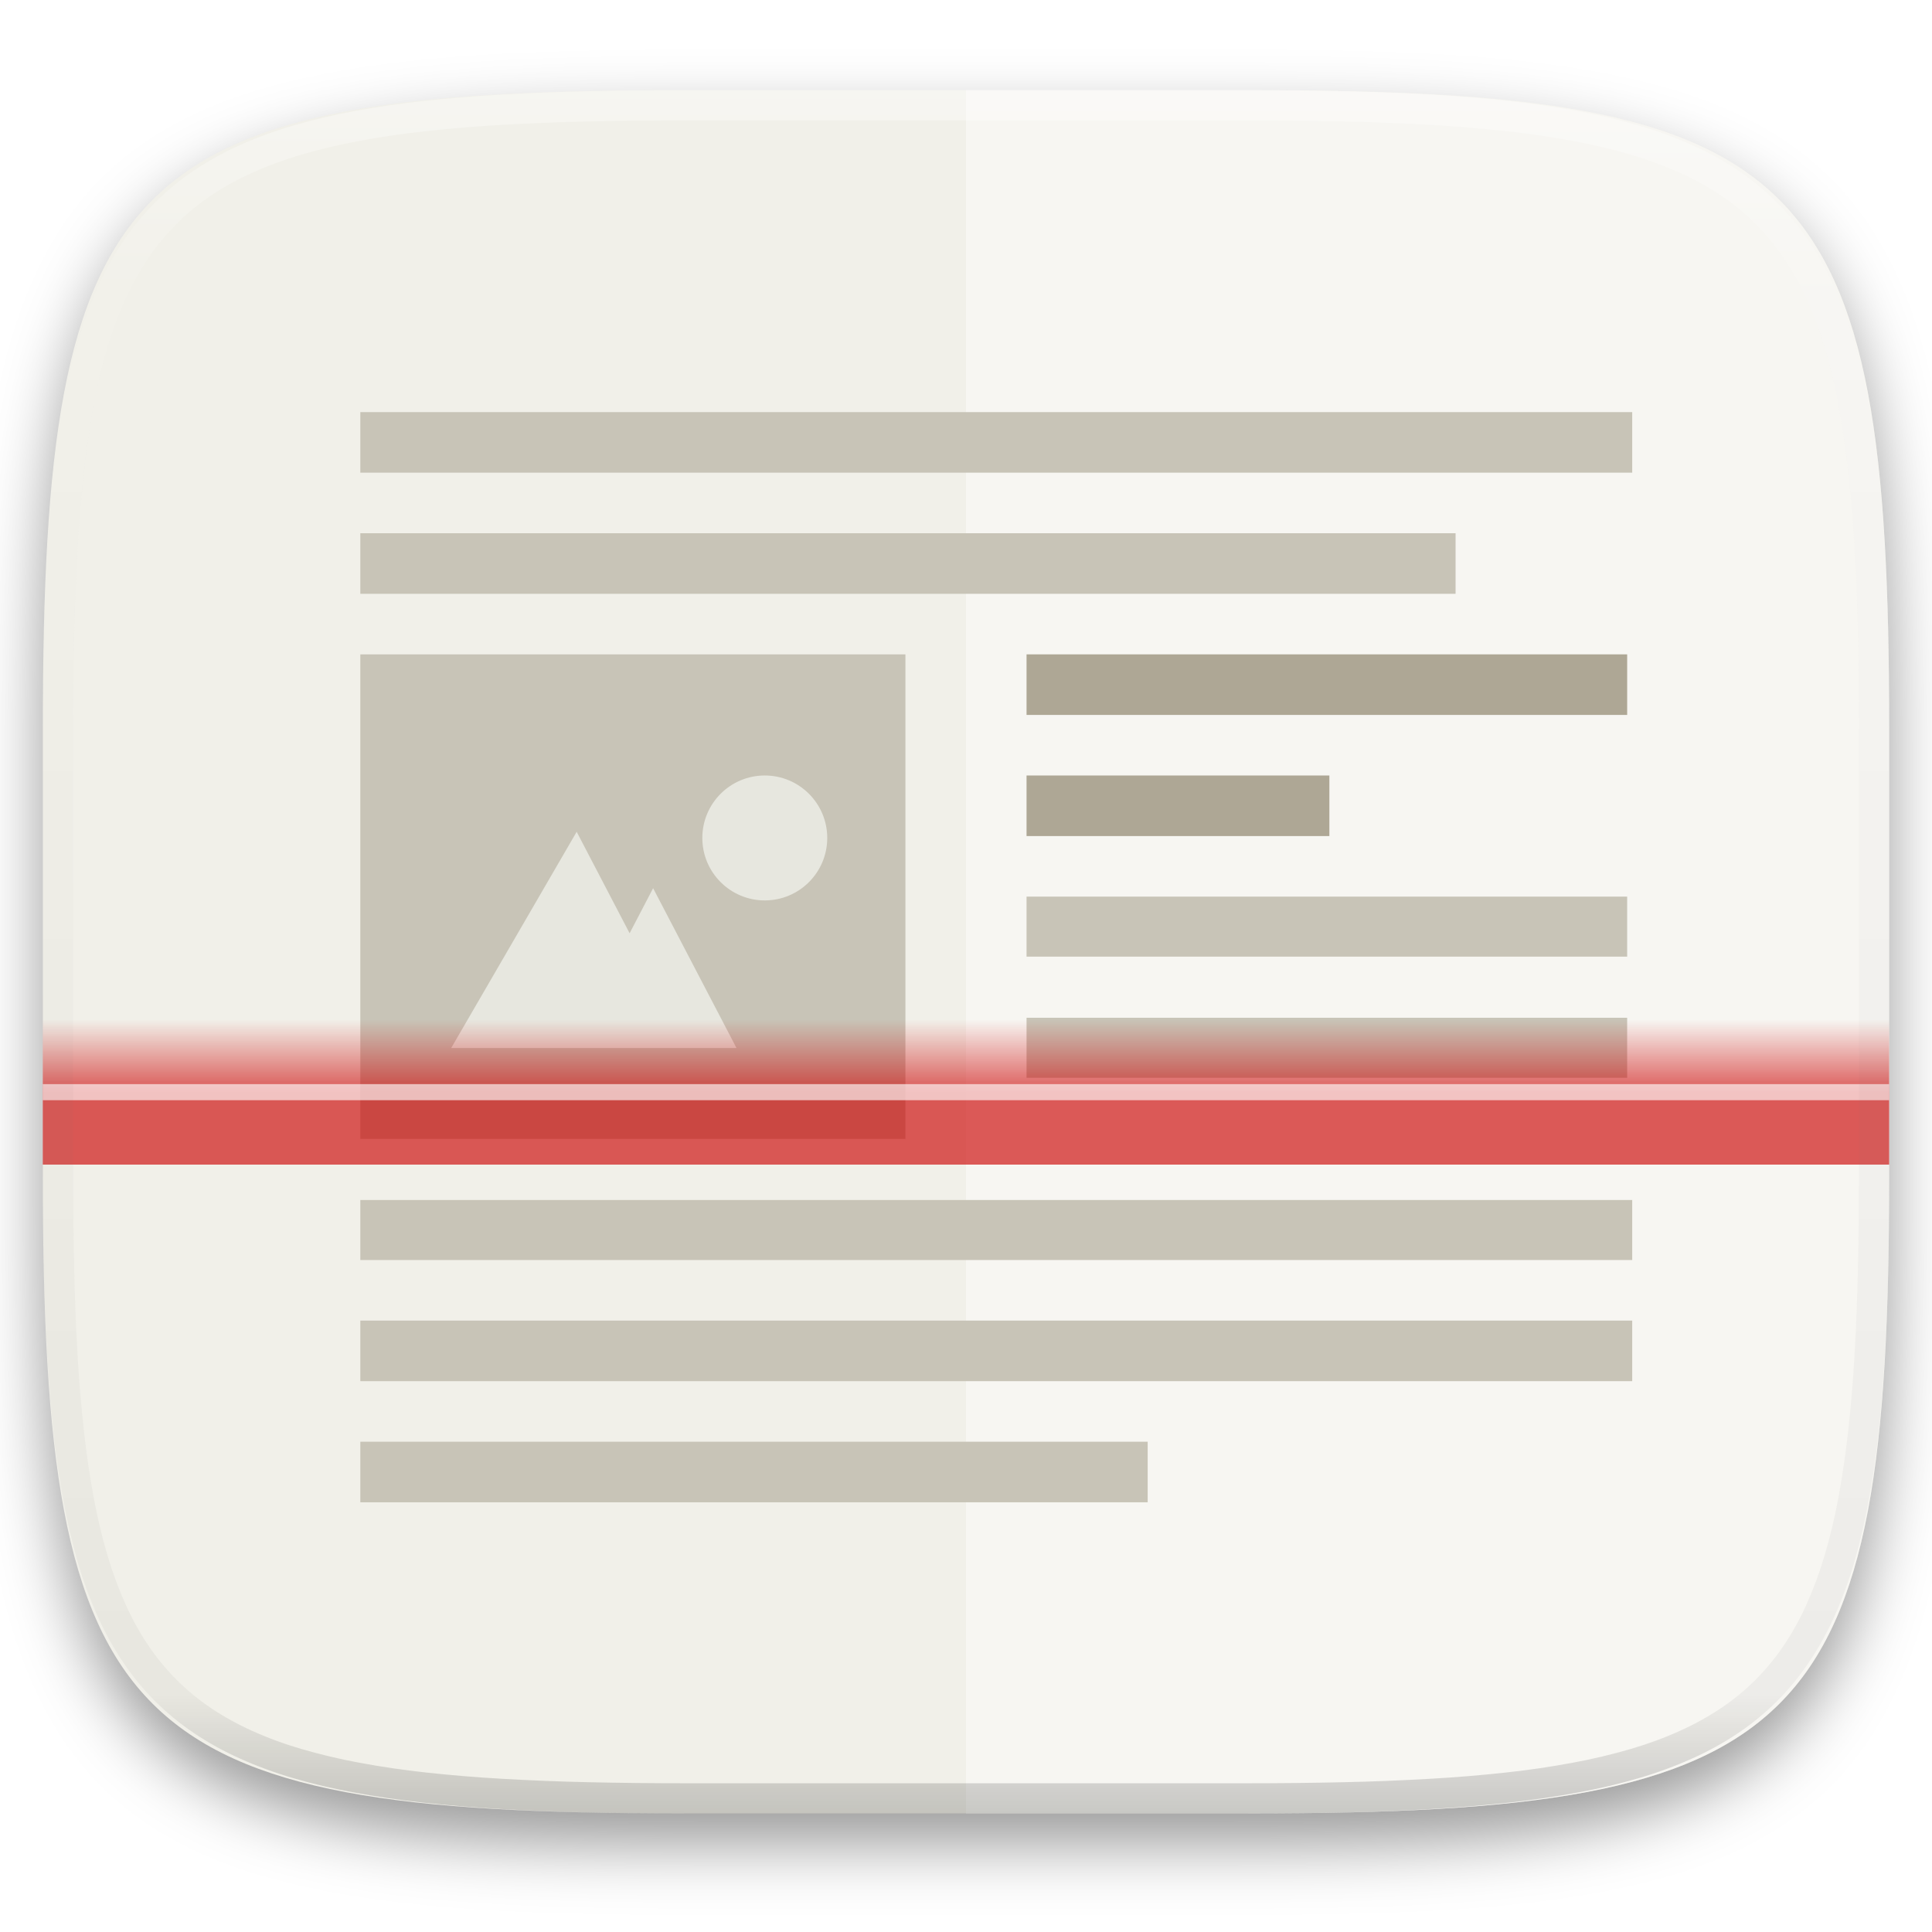
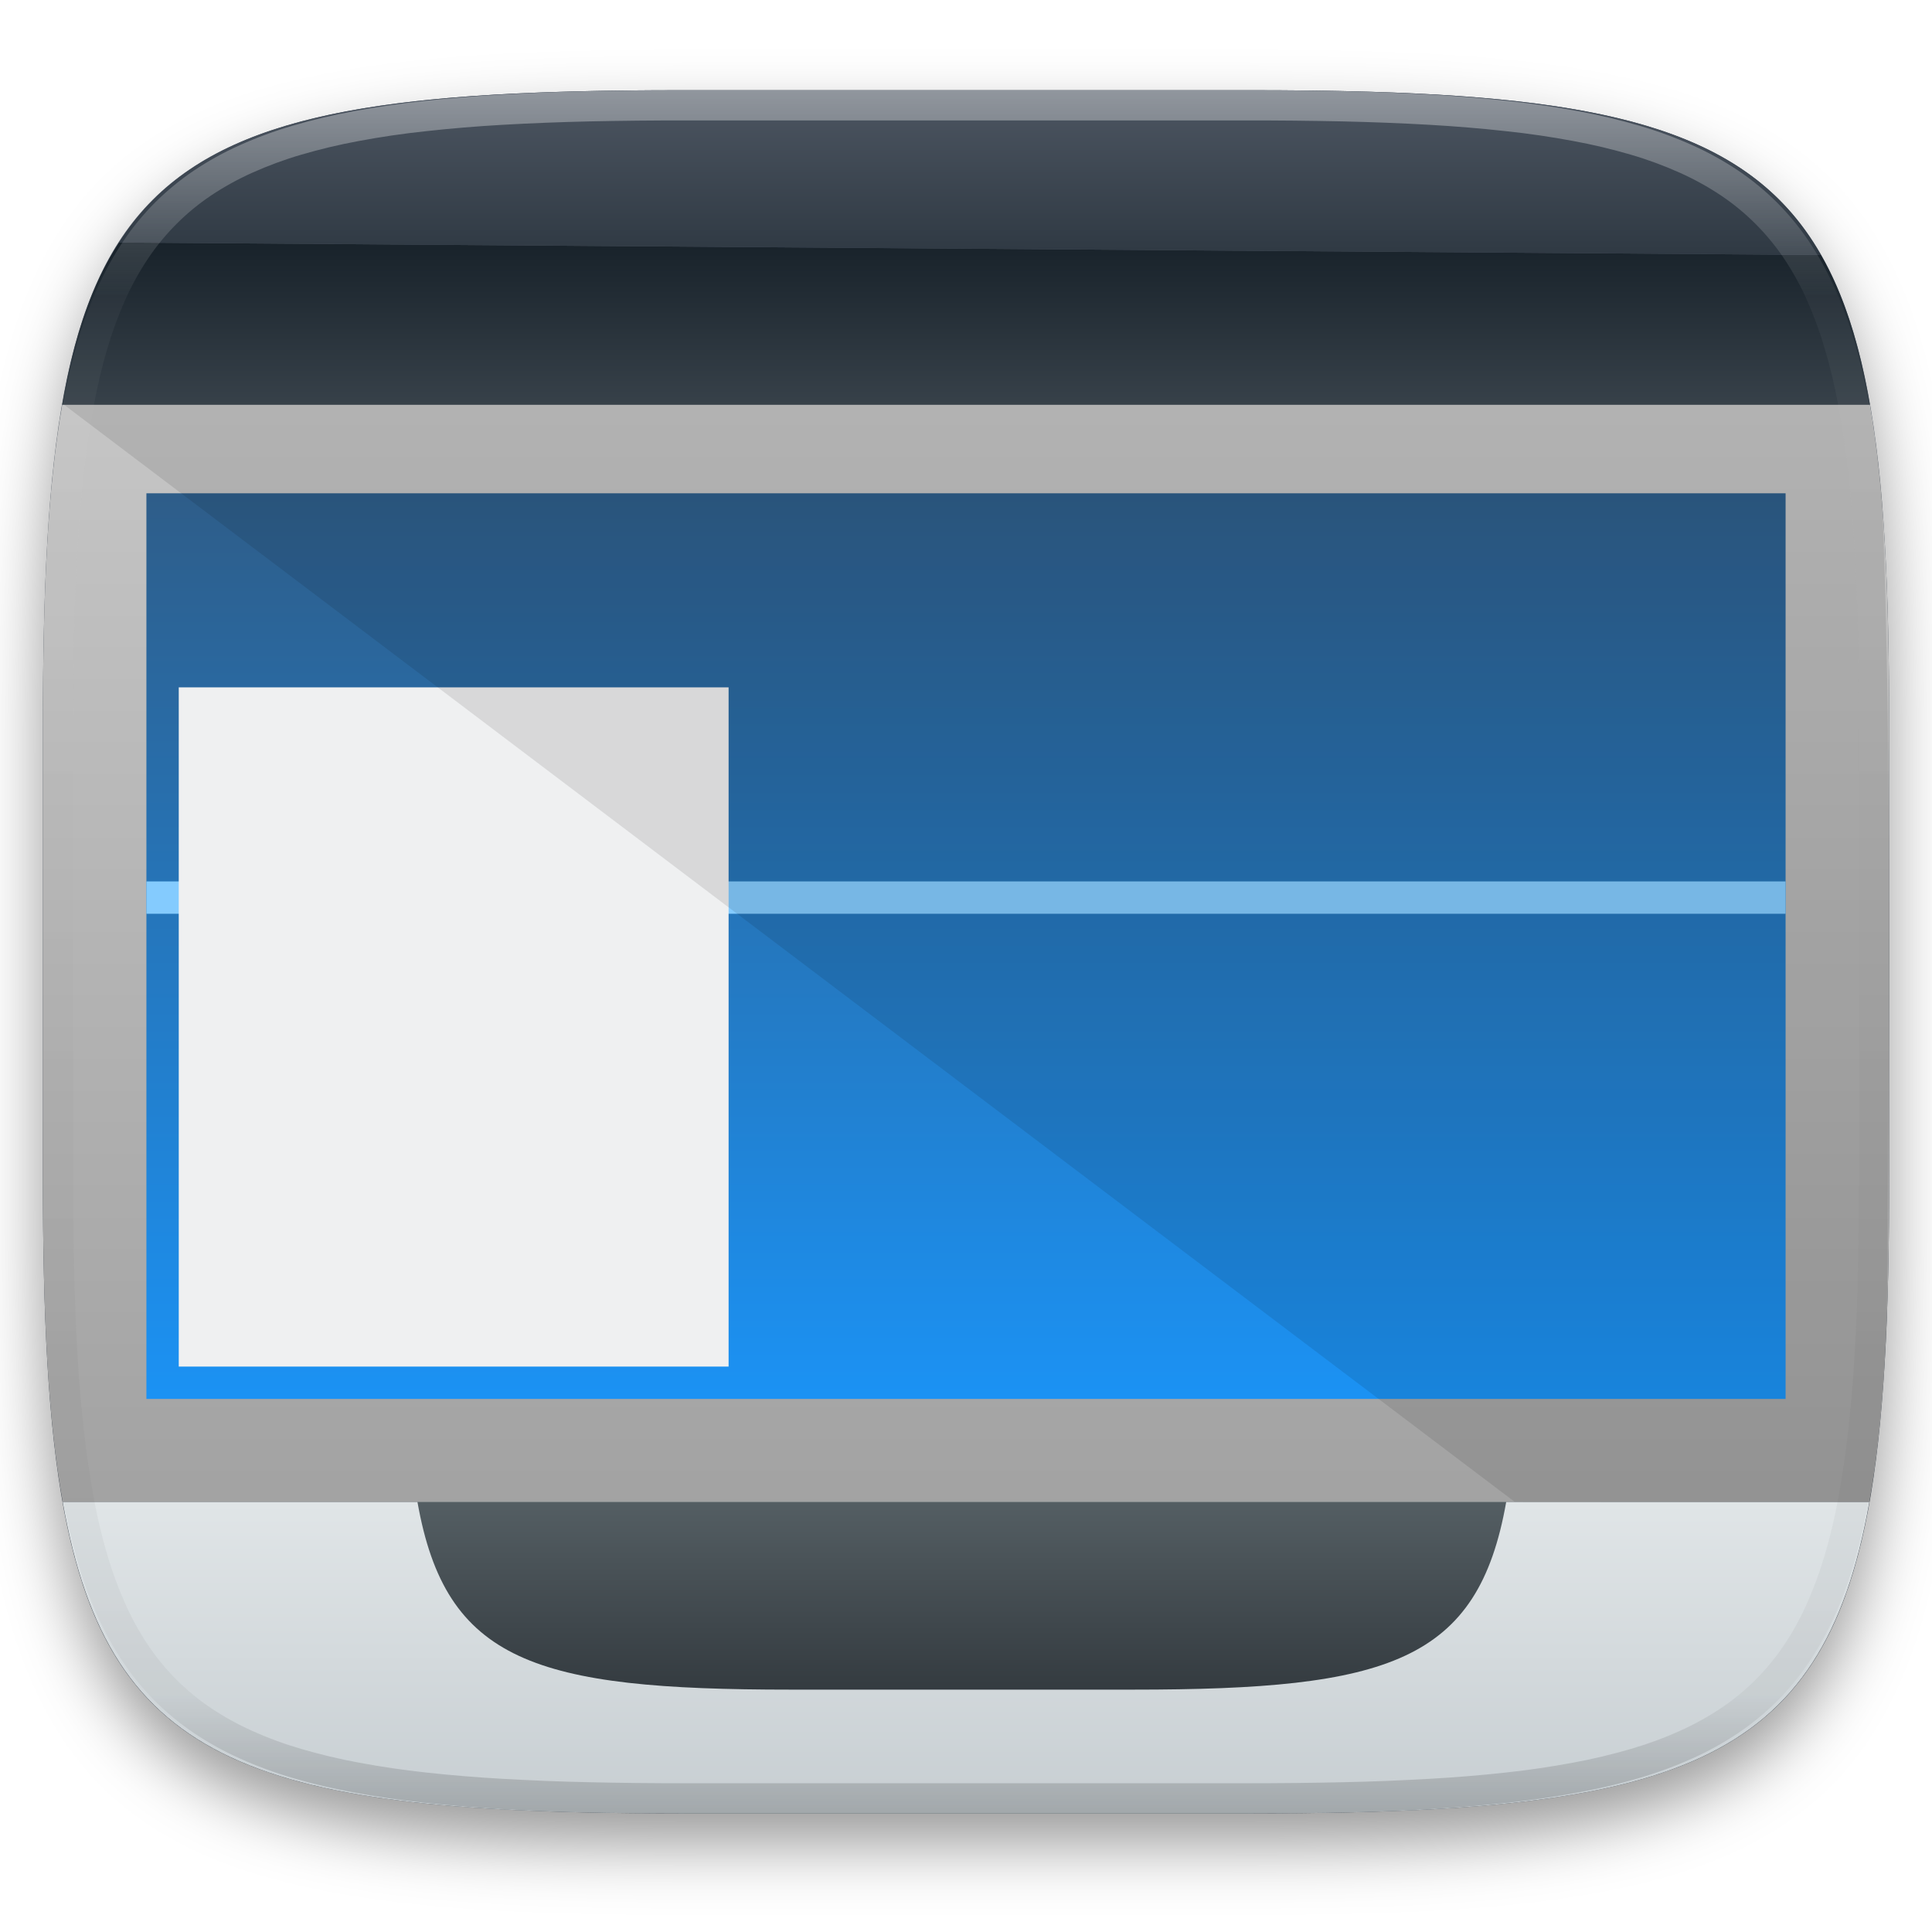
<svg xmlns="http://www.w3.org/2000/svg" style="isolation:isolate" viewBox="0 0 256 256" width="256" height="256">
-   <g id="Group" filter="url(#Dbcu7vVWrxwxT6fzWI042qAcyslruSmz)">
-     <path d=" M 165.685 11.947 C 239.74 11.947 250.324 22.504 250.324 96.491 L 250.324 155.742 C 250.324 229.728 239.74 240.285 165.685 240.285 L 90.315 240.285 C 16.26 240.285 5.676 229.728 5.676 155.742 L 5.676 96.491 C 5.676 22.504 16.26 11.947 90.315 11.947 L 165.685 11.947 L 165.685 11.947 Z " id="Path" fill="rgb(241,240,233)" />
-   </g>
  <defs>
-     <filter id="Dbcu7vVWrxwxT6fzWI042qAcyslruSmz" x="-200%" y="-200%" width="400%" height="400%" filterUnits="objectBoundingBox" color-interpolation-filters="sRGB">
+     <filter id="MwCm2OfabNZ85yDnwOyxG7Zmh6YatEEw" x="-200%" y="-200%" width="400%" height="400%" filterUnits="objectBoundingBox" color-interpolation-filters="sRGB">
      <feGaussianBlur in="SourceGraphic" stdDeviation="4.294" />
      <feOffset dx="0" dy="4" result="pf_100_offsetBlur" />
      <feFlood flood-color="#000000" flood-opacity="0.4" />
      <feComposite in2="pf_100_offsetBlur" operator="in" result="pf_100_dropShadow" />
      <feBlend in="SourceGraphic" in2="pf_100_dropShadow" mode="normal" />
    </filter>
  </defs>
+   <g filter="url(#MwCm2OfabNZ85yDnwOyxG7Zmh6YatEEw)">
+     <linearGradient id="_lgradient_170" x1="0" y1="0" x2="-1.8369701987210297e-16" y2="1" gradientTransform="matrix(244.6483,0,0,228.3384,5.68,11.9516)" gradientUnits="userSpaceOnUse">
+       <stop offset="0%" stop-opacity="1" style="stop-color:rgb(76,85,97)" />
+       <stop offset="100%" stop-opacity="1" style="stop-color:rgb(46,56,66)" />
+     </linearGradient>
+     <path d=" M 165.689 11.952 C 239.745 11.952 250.328 22.509 250.328 96.495 L 250.328 155.746 C 250.328 229.733 239.745 240.29 165.689 240.29 L 90.319 240.29 C 16.264 240.29 5.68 229.733 5.68 155.746 L 5.68 96.495 C 5.68 22.509 16.264 11.952 90.319 11.952 L 165.689 11.952 Z " id="shape" fill="url(#_lgradient_170)" />
+   </g>
+   <linearGradient id="_lgradient_171" x1="0" y1="0" x2="-1.8369701987210297e-16" y2="1" gradientTransform="matrix(239.3859,0,0,41.28999,8.311194,199)" gradientUnits="userSpaceOnUse">
+     <stop offset="0%" stop-opacity="1" style="stop-color:rgb(224,229,231)" />
+     <stop offset="100%" stop-opacity="1" style="stop-color:rgb(199,206,210)" />
+   </linearGradient>
+   <path d=" M 247.697 199 C 241.494 234.222 221.831 240.29 165.689 240.29 L 90.319 240.29 C 34.178 240.29 14.515 234.222 8.311 199 L 247.697 199 L 247.697 199 Z " id="Path" fill="url(#_lgradient_171)" />
+   <linearGradient id="_lgradient_172" x1="0" y1="0" x2="-1.8369701987210297e-16" y2="1" gradientTransform="matrix(144.2723,0,0,24.88451,55.31119,199)" gradientUnits="userSpaceOnUse">
+     <stop offset="0%" stop-opacity="1" style="stop-color:rgb(84,94,99)" />
+     <stop offset="100%" stop-opacity="1" style="stop-color:rgb(52,59,64)" />
+   </linearGradient>
+   <path d=" M 199.583 199 C 195.845 220.228 183.994 223.885 150.159 223.885 L 104.736 223.885 C 70.9 223.885 59.05 220.228 55.311 199 L 199.583 199 L 199.583 199 Z " id="Path" fill="url(#_lgradient_172)" />
+   <linearGradient id="_lgradient_173" x1="0.567" y1="1.071" x2="0.567" y2="-0.742" gradientTransform="matrix(244.6483,0,0,145.38,5.68,53.62)" gradientUnits="userSpaceOnUse">
+     <stop offset="0%" stop-opacity="1" style="stop-color:rgb(160,160,160)" />
+     <stop offset="100%" stop-opacity="1" style="stop-color:rgb(223,223,223)" />
+   </linearGradient>
+   <path d=" M 247.766 53.62 C 249.723 64.734 250.328 78.801 250.328 96.495 L 250.328 155.746 C 250.328 173.644 249.709 187.829 247.697 199 L 247.697 199 L 8.311 199 C 6.299 187.829 5.68 173.644 5.68 155.746 L 5.68 96.495 C 5.68 78.801 6.285 64.734 8.243 53.62 L 247.766 53.62 L 247.766 53.62 Z " id="Path" fill="url(#_lgradient_173)" />
+   <linearGradient id="_lgradient_174" x1="-10.849" y1="0" x2="-10.849" y2="2" gradientTransform="matrix(239.523,0,0,21.48432,8.242647,32.13568)" gradientUnits="userSpaceOnUse">
+     <stop offset="0%" stop-opacity="1" style="stop-color:rgb(24,34,42)" />
+     <stop offset="100%" stop-opacity="1" style="stop-color:rgb(86,96,105)" />
+   </linearGradient>
+   <path d=" M 241.289 33.786 C 244.314 39.075 246.383 45.598 247.766 53.62 L 247.766 53.62 L 8.243 53.62 C 9.777 44.721 12.155 37.666 15.78 32.136 L 241.289 33.786 L 241.289 33.786 Z " id="Path" fill="url(#_lgradient_174)" />
+   <linearGradient id="_lgradient_175" x1="-10.849" y1="1" x2="-10.849" y2="0" gradientTransform="matrix(225.5089,0,0,21.83489,15.77992,11.9516)" gradientUnits="userSpaceOnUse">
+     <stop offset="0%" stop-opacity="1" style="stop-color:rgb(47,57,67)" />
+     <stop offset="100%" stop-opacity="1" style="stop-color:rgb(77,86,98)" />
+   </linearGradient>
+   <path d=" M 241.289 33.786 C 230.921 15.616 209.322 11.952 165.689 11.952 L 90.319 11.952 C 48.077 11.952 26.487 15.387 15.78 32.136 L 241.289 33.786 L 241.289 33.786 Z " id="Path" fill="url(#_lgradient_175)" />
  <g opacity="0.4">
-     <path d=" M 128 11.947 L 128 240.285 L 165.685 240.285 C 239.74 240.285 250.324 229.728 250.324 155.742 L 250.324 96.491 C 250.324 22.504 239.74 11.947 165.685 11.947 L 128 11.947 L 128 11.947 Z " id="Path" fill="rgb(255,255,255)" />
-   </g>
-   <g id="Group">
-     <g id="Group">
-       <g id="Group">
-         <path d=" M 47.745 86.707 L 47.745 150.909 L 119.973 150.909 L 119.973 86.707 L 47.745 86.707 L 47.745 86.707 Z " id="Path" fill="rgb(200,196,183)" />
-         <path d=" M 101.338 102.757 C 96.767 102.757 93.062 106.463 93.062 111.034 C 93.062 115.604 96.767 119.31 101.338 119.31 C 105.909 119.31 109.614 115.604 109.614 111.034 C 109.614 106.463 105.909 102.757 101.338 102.757 Z  M 76.412 110.217 L 59.783 138.871 L 97.592 138.871 L 86.541 117.693 L 83.427 123.662 L 76.412 110.217 L 76.412 110.217 Z " id="Compound Path" fill="rgb(231,231,223)" />
-       </g>
-       <g id="Group">
-         <path d=" M 47.745 78.681 L 47.745 70.656 L 192.87 70.656 L 192.87 78.681 L 47.745 78.681 L 47.745 78.681 Z " id="Path" fill="rgb(200,196,183)" fill-opacity="0.996" />
-         <path d=" M 136.023 94.732 L 136.023 86.707 L 215.608 86.707 L 215.608 94.732 L 136.023 94.732 L 136.023 94.732 Z " id="Path" fill="rgb(174,167,149)" fill-opacity="0.997" />
-         <path d=" M 136.023 110.783 L 136.023 102.757 L 176.15 102.757 L 176.15 110.783 L 136.023 110.783 L 136.023 110.783 Z " id="Path" fill="rgb(174,167,149)" fill-opacity="0.997" />
-         <path d=" M 136.023 126.76 L 136.023 118.808 L 215.608 118.808 L 215.608 126.76 L 136.023 126.76 L 136.023 126.76 Z " id="Path" fill="rgb(200,196,183)" fill-opacity="0.996" />
-         <path d=" M 47.745 183.011 L 47.745 174.985 L 216.277 174.985 L 216.277 183.011 L 47.745 183.011 L 47.745 183.011 Z " id="Path" fill="rgb(200,196,183)" fill-opacity="0.996" />
-         <path d=" M 136.023 142.811 L 136.023 134.859 L 215.608 134.859 L 215.608 142.811 L 136.023 142.811 L 136.023 142.811 Z " id="Path" fill="rgb(200,196,183)" fill-opacity="0.996" />
-         <path d=" M 47.745 166.96 L 47.745 159.008 L 216.277 159.008 L 216.277 166.96 L 47.745 166.96 L 47.745 166.96 Z " id="Path" fill="rgb(200,196,183)" fill-opacity="0.996" />
-         <path d=" M 47.745 199.061 L 47.745 191.036 L 152.074 191.036 L 152.074 199.061 L 47.745 199.061 L 47.745 199.061 Z " id="Path" fill="rgb(200,196,183)" fill-opacity="0.996" />
-         <path d=" M 47.745 62.631 L 47.745 54.606 L 216.277 54.606 L 216.277 62.631 L 47.745 62.631 L 47.745 62.631 Z " id="Path" fill="rgb(200,196,183)" fill-opacity="0.996" />
-       </g>
-     </g>
-     <g id="Group">
-       <g id="Group" style="opacity:0.8;">
-         <g opacity="0.8">
-           <linearGradient id="_lgradient_266" x1="0.477" y1="0.502" x2="0.477" y2="-0" gradientTransform="matrix(244.65,0,0,19.197,5.67,135.12)" gradientUnits="userSpaceOnUse">
-             <stop offset="0%" stop-opacity="100" style="stop-color:rgb(204,0,0)" />
-             <stop offset="100%" stop-opacity="0" style="stop-color:rgb(204,0,0)" />
-           </linearGradient>
-           <rect x="5.67" y="135.12" width="244.65" height="19.197" transform="matrix(1,0,0,1,0,0)" id="Rectangle" fill="url(#_lgradient_266)" />
-         </g>
-       </g>
-       <g id="Group" style="opacity:0.8;">
-         <g opacity="0.8">
-           <rect x="5.67" y="143.65" width="244.65" height="2.133" transform="matrix(1,0,0,1,0,0)" id="Rectangle" fill="rgb(255,255,255)" />
-         </g>
-       </g>
-     </g>
-   </g>
-   <g opacity="0.4">
-     <linearGradient id="_lgradient_267" x1="0.517" y1="0" x2="0.517" y2="1" gradientTransform="matrix(244.65,0,0,228.34,5.68,11.95)" gradientUnits="userSpaceOnUse">
+     <linearGradient id="_lgradient_176" x1="0.517" y1="0" x2="0.517" y2="1" gradientTransform="matrix(244.65,0,0,228.34,5.68,11.95)" gradientUnits="userSpaceOnUse">
      <stop offset="0%" stop-opacity="1" style="stop-color:rgb(255,255,255)" />
      <stop offset="12.5%" stop-opacity="0.098" style="stop-color:rgb(255,255,255)" />
      <stop offset="92.5%" stop-opacity="0.098" style="stop-color:rgb(0,0,0)" />
      <stop offset="100%" stop-opacity="0.498" style="stop-color:rgb(0,0,0)" />
    </linearGradient>
-     <path d=" M 165.068 11.951 C 169.396 11.941 173.724 11.991 178.052 12.089 C 181.927 12.167 185.803 12.315 189.678 12.541 C 193.131 12.737 196.583 13.022 200.026 13.395 C 203.085 13.73 206.144 14.181 209.174 14.741 C 211.889 15.243 214.574 15.881 217.22 16.657 C 219.62 17.355 221.971 18.219 224.243 19.241 C 226.358 20.184 228.384 21.304 230.302 22.591 C 232.142 23.829 233.863 25.244 235.437 26.806 C 237.001 28.378 238.417 30.088 239.656 31.925 C 240.945 33.841 242.066 35.865 243.02 37.967 C 244.043 40.247 244.909 42.585 245.617 44.972 C 246.394 47.615 247.034 50.297 247.535 53.009 C 248.096 56.035 248.548 59.081 248.883 62.136 C 249.257 65.575 249.542 69.014 249.739 72.462 C 249.965 76.323 250.112 80.194 250.201 84.055 C 250.289 88.378 250.339 92.701 250.329 97.014 L 250.329 155.226 C 250.339 159.549 250.289 163.862 250.201 168.185 C 250.112 172.056 249.965 175.917 249.739 179.778 C 249.542 183.226 249.257 186.675 248.883 190.104 C 248.548 193.159 248.096 196.215 247.535 199.241 C 247.034 201.943 246.394 204.625 245.617 207.268 C 244.909 209.655 244.043 212.003 243.02 214.273 C 242.066 216.385 240.945 218.399 239.656 220.315 C 238.417 222.152 237.001 223.872 235.437 225.434 C 233.863 226.996 232.142 228.411 230.302 229.649 C 228.384 230.936 226.358 232.056 224.243 232.999 C 221.971 234.021 219.62 234.885 217.22 235.593 C 214.574 236.369 211.889 237.007 209.174 237.499 C 206.144 238.068 203.085 238.51 200.026 238.845 C 196.583 239.218 193.131 239.503 189.678 239.699 C 185.803 239.925 181.927 240.073 178.052 240.161 C 173.724 240.249 169.396 240.299 165.068 240.289 L 90.942 240.289 C 86.614 240.299 82.286 240.249 77.958 240.161 C 74.083 240.073 70.207 239.925 66.332 239.699 C 62.879 239.503 59.427 239.218 55.984 238.845 C 52.925 238.51 49.866 238.068 46.836 237.499 C 44.121 237.007 41.436 236.369 38.79 235.593 C 36.39 234.885 34.039 234.021 31.767 232.999 C 29.652 232.056 27.626 230.936 25.708 229.649 C 23.868 228.411 22.147 226.996 20.573 225.434 C 19.009 223.872 17.593 222.152 16.354 220.315 C 15.065 218.399 13.944 216.385 12.99 214.273 C 11.967 212.003 11.101 209.655 10.393 207.268 C 9.616 204.625 8.976 201.943 8.475 199.241 C 7.914 196.215 7.462 193.159 7.127 190.104 C 6.753 186.675 6.468 183.226 6.271 179.778 C 6.045 175.917 5.898 172.056 5.809 168.185 C 5.721 163.862 5.671 159.549 5.681 155.226 L 5.681 97.014 C 5.671 92.701 5.721 88.378 5.809 84.055 C 5.898 80.194 6.045 76.323 6.271 72.462 C 6.468 69.014 6.753 65.575 7.127 62.136 C 7.462 59.081 7.914 56.035 8.475 53.009 C 8.976 50.297 9.616 47.615 10.393 44.972 C 11.101 42.585 11.967 40.247 12.99 37.967 C 13.944 35.865 15.065 33.841 16.354 31.925 C 17.593 30.088 19.009 28.378 20.573 26.806 C 22.147 25.244 23.868 23.829 25.708 22.591 C 27.626 21.304 29.652 20.184 31.767 19.241 C 34.039 18.219 36.39 17.355 38.79 16.657 C 41.436 15.881 44.121 15.243 46.836 14.741 C 49.866 14.181 52.925 13.73 55.984 13.395 C 59.427 13.022 62.879 12.737 66.332 12.541 C 70.207 12.315 74.083 12.167 77.958 12.089 C 82.286 11.991 86.614 11.941 90.942 11.951 L 165.068 11.951 Z  M 165.078 15.96 C 169.376 15.95 173.675 15.999 177.973 16.087 C 181.8 16.176 185.626 16.323 189.452 16.539 C 192.836 16.736 196.219 17.011 199.583 17.384 C 202.554 17.699 205.515 18.131 208.446 18.681 C 211.023 19.153 213.58 19.762 216.099 20.499 C 218.322 21.147 220.495 21.953 222.6 22.896 C 224.509 23.751 226.338 24.763 228.069 25.922 C 229.692 27.013 231.207 28.26 232.594 29.646 C 233.981 31.031 235.23 32.544 236.332 34.165 C 237.492 35.894 238.506 37.712 239.361 39.608 C 240.306 41.72 241.112 43.892 241.761 46.102 C 242.509 48.617 243.109 51.162 243.591 53.736 C 244.132 56.664 244.565 59.611 244.889 62.578 C 245.263 65.938 245.539 69.308 245.735 72.688 C 245.952 76.51 246.109 80.322 246.188 84.144 C 246.276 88.437 246.325 92.721 246.325 97.014 C 246.325 97.014 246.325 97.014 246.325 97.014 L 246.325 155.226 C 246.325 155.226 246.325 155.226 246.325 155.226 C 246.325 159.519 246.276 163.803 246.188 168.096 C 246.109 171.918 245.952 175.74 245.735 179.552 C 245.539 182.932 245.263 186.302 244.889 189.672 C 244.565 192.629 244.132 195.576 243.591 198.504 C 243.109 201.078 242.509 203.623 241.761 206.138 C 241.112 208.358 240.306 210.52 239.361 212.632 C 238.506 214.528 237.492 216.356 236.332 218.075 C 235.23 219.706 233.981 221.219 232.594 222.604 C 231.207 223.98 229.692 225.227 228.069 226.318 C 226.338 227.477 224.509 228.489 222.6 229.344 C 220.495 230.297 218.322 231.093 216.099 231.741 C 213.58 232.478 211.023 233.087 208.446 233.559 C 205.515 234.109 202.554 234.541 199.583 234.865 C 196.219 235.229 192.836 235.514 189.452 235.701 C 185.626 235.917 181.8 236.074 177.973 236.153 C 173.675 236.251 169.376 236.29 165.078 236.29 C 165.078 236.29 165.078 236.29 165.068 236.29 L 90.942 236.29 C 90.932 236.29 90.932 236.29 90.932 236.29 C 86.634 236.29 82.335 236.251 78.037 236.153 C 74.21 236.074 70.384 235.917 66.558 235.701 C 63.174 235.514 59.791 235.229 56.427 234.865 C 53.456 234.541 50.495 234.109 47.564 233.559 C 44.987 233.087 42.43 232.478 39.911 231.741 C 37.688 231.093 35.515 230.297 33.41 229.344 C 31.501 228.489 29.672 227.477 27.941 226.318 C 26.318 225.227 24.803 223.98 23.416 222.604 C 22.029 221.219 20.78 219.706 19.678 218.075 C 18.518 216.356 17.504 214.528 16.649 212.632 C 15.704 210.52 14.898 208.358 14.249 206.138 C 13.501 203.623 12.901 201.078 12.419 198.504 C 11.878 195.576 11.445 192.629 11.121 189.672 C 10.747 186.302 10.472 182.932 10.275 179.552 C 10.058 175.74 9.901 171.918 9.822 168.096 C 9.734 163.803 9.685 159.519 9.685 155.226 C 9.685 155.226 9.685 155.226 9.685 155.226 L 9.685 97.014 C 9.685 97.014 9.685 97.014 9.685 97.014 C 9.685 92.721 9.734 88.437 9.822 84.144 C 9.901 80.322 10.058 76.51 10.275 72.688 C 10.472 69.308 10.747 65.938 11.121 62.578 C 11.445 59.611 11.878 56.664 12.419 53.736 C 12.901 51.162 13.501 48.617 14.249 46.102 C 14.898 43.892 15.704 41.72 16.649 39.608 C 17.504 37.712 18.518 35.894 19.678 34.165 C 20.78 32.544 22.029 31.031 23.416 29.646 C 24.803 28.26 26.318 27.013 27.941 25.922 C 29.672 24.763 31.501 23.751 33.41 22.896 C 35.515 21.953 37.688 21.147 39.911 20.499 C 42.43 19.762 44.987 19.153 47.564 18.681 C 50.495 18.131 53.456 17.699 56.427 17.384 C 59.791 17.011 63.174 16.736 66.558 16.539 C 70.384 16.323 74.21 16.176 78.037 16.087 C 82.335 15.999 86.634 15.95 90.932 15.96 C 90.932 15.96 90.932 15.96 90.942 15.96 L 165.068 15.96 C 165.078 15.96 165.078 15.96 165.078 15.96 Z " fill-rule="evenodd" id="highlight" fill="url(#_lgradient_267)" />
+     <path d=" M 165.068 11.951 C 169.396 11.941 173.724 11.991 178.052 12.089 C 181.927 12.167 185.803 12.315 189.678 12.541 C 193.131 12.737 196.583 13.022 200.026 13.395 C 203.085 13.73 206.144 14.181 209.174 14.741 C 211.889 15.243 214.574 15.881 217.22 16.657 C 219.62 17.355 221.971 18.219 224.243 19.241 C 226.358 20.184 228.384 21.304 230.302 22.591 C 232.142 23.829 233.863 25.244 235.437 26.806 C 237.001 28.378 238.417 30.088 239.656 31.925 C 240.945 33.841 242.066 35.865 243.02 37.967 C 244.043 40.247 244.909 42.585 245.617 44.972 C 246.394 47.615 247.034 50.297 247.535 53.009 C 248.096 56.035 248.548 59.081 248.883 62.136 C 249.257 65.575 249.542 69.014 249.739 72.462 C 249.965 76.323 250.112 80.194 250.201 84.055 C 250.289 88.378 250.339 92.701 250.329 97.014 L 250.329 155.226 C 250.339 159.549 250.289 163.862 250.201 168.185 C 250.112 172.056 249.965 175.917 249.739 179.778 C 249.542 183.226 249.257 186.675 248.883 190.104 C 248.548 193.159 248.096 196.215 247.535 199.241 C 247.034 201.943 246.394 204.625 245.617 207.268 C 244.909 209.655 244.043 212.003 243.02 214.273 C 242.066 216.385 240.945 218.399 239.656 220.315 C 238.417 222.152 237.001 223.872 235.437 225.434 C 233.863 226.996 232.142 228.411 230.302 229.649 C 228.384 230.936 226.358 232.056 224.243 232.999 C 221.971 234.021 219.62 234.885 217.22 235.593 C 214.574 236.369 211.889 237.007 209.174 237.499 C 206.144 238.068 203.085 238.51 200.026 238.845 C 196.583 239.218 193.131 239.503 189.678 239.699 C 185.803 239.925 181.927 240.073 178.052 240.161 C 173.724 240.249 169.396 240.299 165.068 240.289 L 90.942 240.289 C 86.614 240.299 82.286 240.249 77.958 240.161 C 74.083 240.073 70.207 239.925 66.332 239.699 C 62.879 239.503 59.427 239.218 55.984 238.845 C 52.925 238.51 49.866 238.068 46.836 237.499 C 44.121 237.007 41.436 236.369 38.79 235.593 C 36.39 234.885 34.039 234.021 31.767 232.999 C 29.652 232.056 27.626 230.936 25.708 229.649 C 23.868 228.411 22.147 226.996 20.573 225.434 C 19.009 223.872 17.593 222.152 16.354 220.315 C 15.065 218.399 13.944 216.385 12.99 214.273 C 11.967 212.003 11.101 209.655 10.393 207.268 C 9.616 204.625 8.976 201.943 8.475 199.241 C 7.914 196.215 7.462 193.159 7.127 190.104 C 6.753 186.675 6.468 183.226 6.271 179.778 C 6.045 175.917 5.898 172.056 5.809 168.185 C 5.721 163.862 5.671 159.549 5.681 155.226 L 5.681 97.014 C 5.671 92.701 5.721 88.378 5.809 84.055 C 5.898 80.194 6.045 76.323 6.271 72.462 C 6.468 69.014 6.753 65.575 7.127 62.136 C 7.462 59.081 7.914 56.035 8.475 53.009 C 8.976 50.297 9.616 47.615 10.393 44.972 C 11.101 42.585 11.967 40.247 12.99 37.967 C 13.944 35.865 15.065 33.841 16.354 31.925 C 17.593 30.088 19.009 28.378 20.573 26.806 C 22.147 25.244 23.868 23.829 25.708 22.591 C 27.626 21.304 29.652 20.184 31.767 19.241 C 34.039 18.219 36.39 17.355 38.79 16.657 C 41.436 15.881 44.121 15.243 46.836 14.741 C 49.866 14.181 52.925 13.73 55.984 13.395 C 59.427 13.022 62.879 12.737 66.332 12.541 C 70.207 12.315 74.083 12.167 77.958 12.089 C 82.286 11.991 86.614 11.941 90.942 11.951 L 165.068 11.951 Z  M 165.078 15.96 C 169.376 15.95 173.675 15.999 177.973 16.087 C 181.8 16.176 185.626 16.323 189.452 16.539 C 192.836 16.736 196.219 17.011 199.583 17.384 C 202.554 17.699 205.515 18.131 208.446 18.681 C 211.023 19.153 213.58 19.762 216.099 20.499 C 218.322 21.147 220.495 21.953 222.6 22.896 C 224.509 23.751 226.338 24.763 228.069 25.922 C 229.692 27.013 231.207 28.26 232.594 29.646 C 233.981 31.031 235.23 32.544 236.332 34.165 C 237.492 35.894 238.506 37.712 239.361 39.608 C 240.306 41.72 241.112 43.892 241.761 46.102 C 242.509 48.617 243.109 51.162 243.591 53.736 C 244.132 56.664 244.565 59.611 244.889 62.578 C 245.263 65.938 245.539 69.308 245.735 72.688 C 245.952 76.51 246.109 80.322 246.188 84.144 C 246.276 88.437 246.325 92.721 246.325 97.014 C 246.325 97.014 246.325 97.014 246.325 97.014 L 246.325 155.226 C 246.325 155.226 246.325 155.226 246.325 155.226 C 246.325 159.519 246.276 163.803 246.188 168.096 C 246.109 171.918 245.952 175.74 245.735 179.552 C 245.539 182.932 245.263 186.302 244.889 189.672 C 244.565 192.629 244.132 195.576 243.591 198.504 C 243.109 201.078 242.509 203.623 241.761 206.138 C 241.112 208.358 240.306 210.52 239.361 212.632 C 238.506 214.528 237.492 216.356 236.332 218.075 C 235.23 219.706 233.981 221.219 232.594 222.604 C 231.207 223.98 229.692 225.227 228.069 226.318 C 226.338 227.477 224.509 228.489 222.6 229.344 C 220.495 230.297 218.322 231.093 216.099 231.741 C 213.58 232.478 211.023 233.087 208.446 233.559 C 205.515 234.109 202.554 234.541 199.583 234.865 C 196.219 235.229 192.836 235.514 189.452 235.701 C 185.626 235.917 181.8 236.074 177.973 236.153 C 173.675 236.251 169.376 236.29 165.078 236.29 C 165.078 236.29 165.078 236.29 165.068 236.29 L 90.942 236.29 C 90.932 236.29 90.932 236.29 90.932 236.29 C 86.634 236.29 82.335 236.251 78.037 236.153 C 74.21 236.074 70.384 235.917 66.558 235.701 C 63.174 235.514 59.791 235.229 56.427 234.865 C 53.456 234.541 50.495 234.109 47.564 233.559 C 44.987 233.087 42.43 232.478 39.911 231.741 C 37.688 231.093 35.515 230.297 33.41 229.344 C 31.501 228.489 29.672 227.477 27.941 226.318 C 26.318 225.227 24.803 223.98 23.416 222.604 C 22.029 221.219 20.78 219.706 19.678 218.075 C 18.518 216.356 17.504 214.528 16.649 212.632 C 15.704 210.52 14.898 208.358 14.249 206.138 C 13.501 203.623 12.901 201.078 12.419 198.504 C 11.878 195.576 11.445 192.629 11.121 189.672 C 10.747 186.302 10.472 182.932 10.275 179.552 C 10.058 175.74 9.901 171.918 9.822 168.096 C 9.734 163.803 9.685 159.519 9.685 155.226 C 9.685 155.226 9.685 155.226 9.685 155.226 L 9.685 97.014 C 9.685 97.014 9.685 97.014 9.685 97.014 C 9.685 92.721 9.734 88.437 9.822 84.144 C 9.901 80.322 10.058 76.51 10.275 72.688 C 10.472 69.308 10.747 65.938 11.121 62.578 C 11.445 59.611 11.878 56.664 12.419 53.736 C 12.901 51.162 13.501 48.617 14.249 46.102 C 14.898 43.892 15.704 41.72 16.649 39.608 C 17.504 37.712 18.518 35.894 19.678 34.165 C 20.78 32.544 22.029 31.031 23.416 29.646 C 24.803 28.26 26.318 27.013 27.941 25.922 C 29.672 24.763 31.501 23.751 33.41 22.896 C 35.515 21.953 37.688 21.147 39.911 20.499 C 42.43 19.762 44.987 19.153 47.564 18.681 C 50.495 18.131 53.456 17.699 56.427 17.384 C 59.791 17.011 63.174 16.736 66.558 16.539 C 70.384 16.323 74.21 16.176 78.037 16.087 C 82.335 15.999 86.634 15.95 90.932 15.96 C 90.932 15.96 90.932 15.96 90.942 15.96 L 165.068 15.96 C 165.078 15.96 165.078 15.96 165.078 15.96 Z " fill-rule="evenodd" id="highlight" fill="url(#_lgradient_176)" />
+   </g>
+   <g id="Group">
+     <linearGradient id="_lgradient_177" x1="-12.268" y1="0" x2="-12.268" y2="1" gradientTransform="matrix(217.2,0,0,120,19.4,65.36445)" gradientUnits="userSpaceOnUse">
+       <stop offset="0%" stop-opacity="1" style="stop-color:rgb(46,93,137)" />
+       <stop offset="100%" stop-opacity="1" style="stop-color:rgb(27,146,244)" />
+     </linearGradient>
+     <rect x="19.4" y="65.364" width="217.2" height="120" transform="matrix(1,0,0,1,0,0)" id="Rectangle" fill="url(#_lgradient_177)" />
+     <rect x="19.4" y="116.793" width="217.2" height="4.286" transform="matrix(1,0,0,1,0,0)" id="Rectangle" fill="rgb(132,203,254)" />
+     <rect x="23.686" y="91.079" width="72.857" height="90" transform="matrix(1,0,0,1,0,0)" id="Rectangle" fill="rgb(239,240,241)" />
+   </g>
+   <g opacity="0.1">
+     <path d=" M 8.475 53.62 L 200.7 199 L 247.75 199.031 C 248.875 192.031 249.606 183.743 250 175.781 C 250.344 139.344 250.693 99.655 249.438 67.281 C 249.121 62.558 248.469 57.938 247.697 53.62 L 8.475 53.62 Z " id="Path" fill="rgb(0,0,0)" />
  </g>
</svg>
